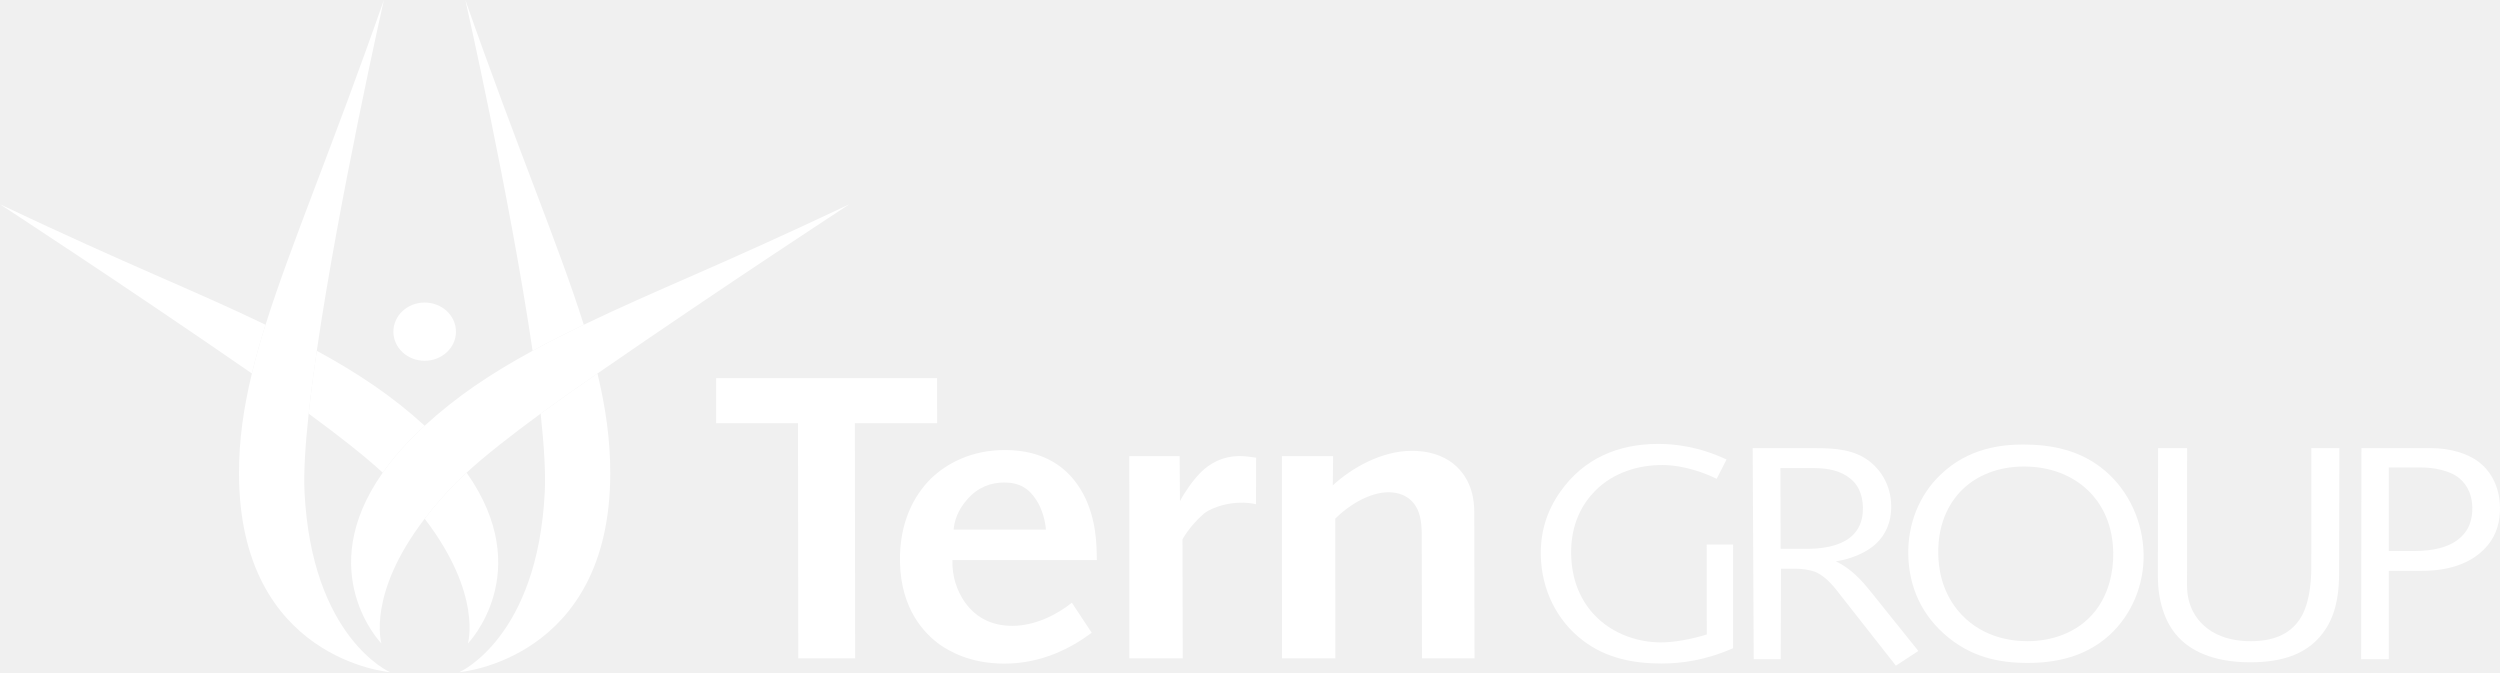
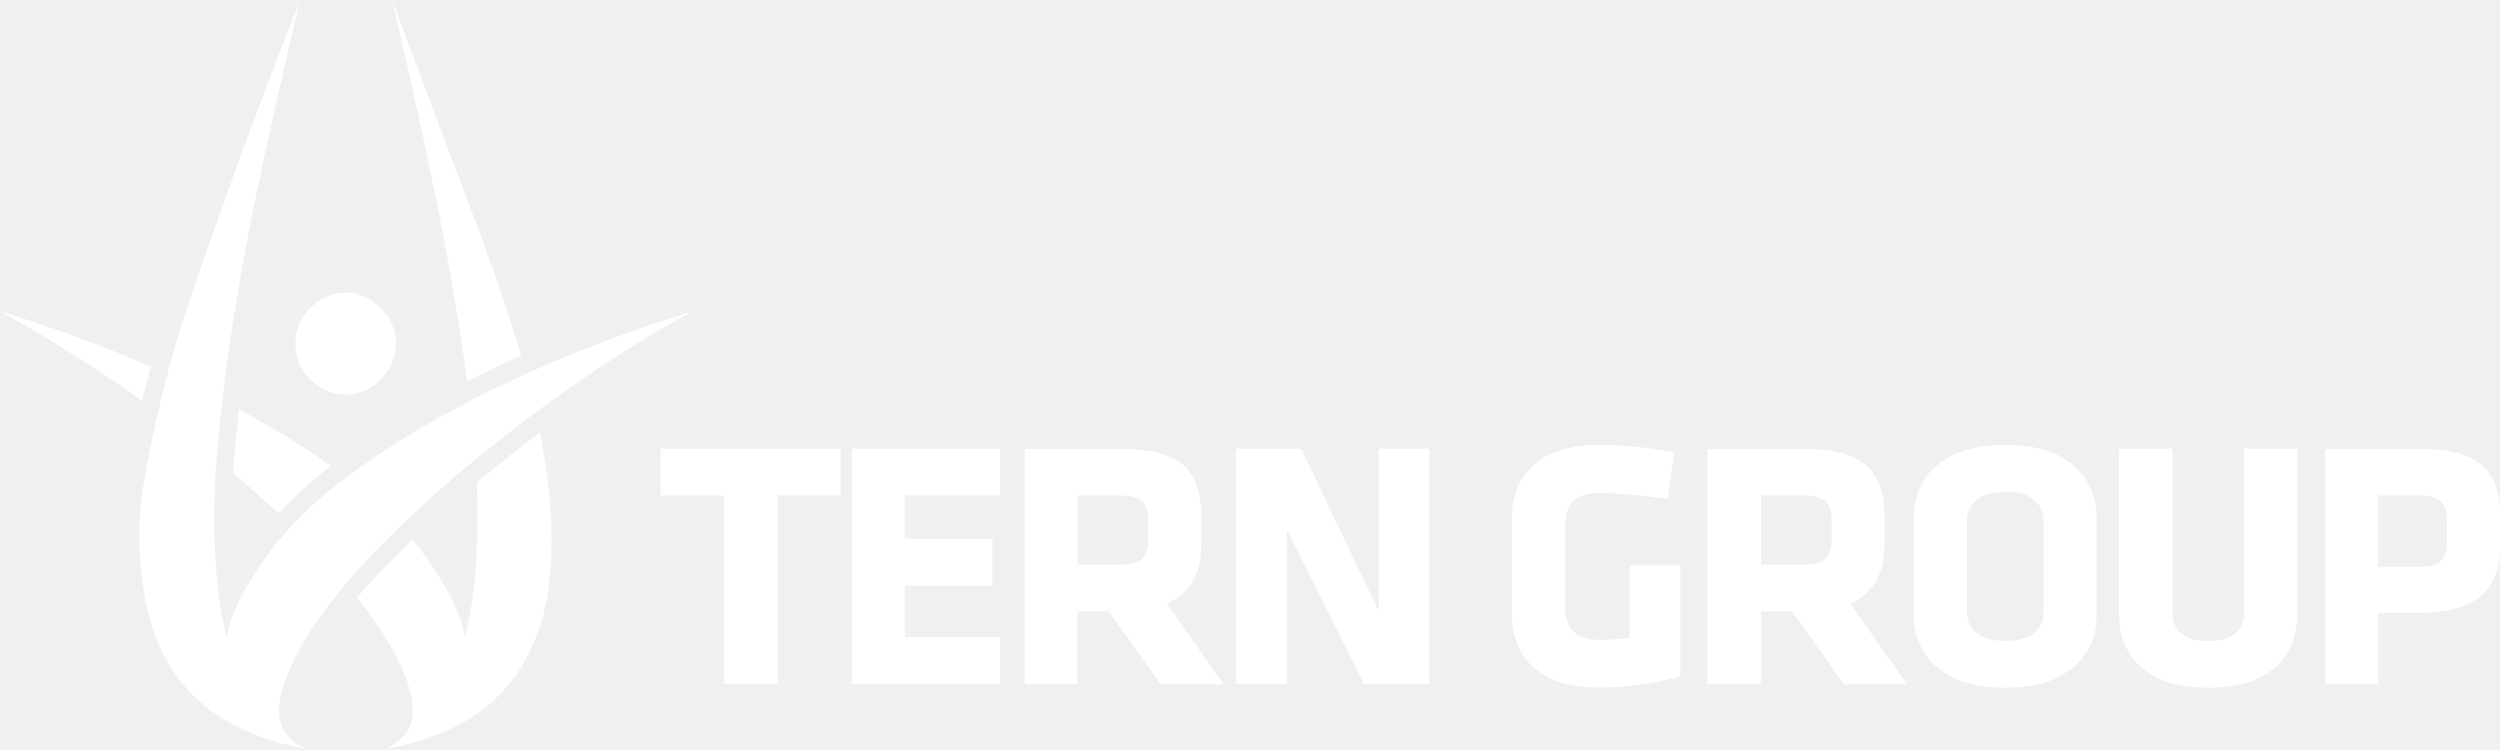
- <svg xmlns="http://www.w3.org/2000/svg" width="212" height="57" viewBox="0 0 212 57" fill="none">
-   <path fill-rule="evenodd" clip-rule="evenodd" d="M79.465 32.065L79.467 35.888H72.493L72.515 55.829H67.693L67.669 35.888H60.73V32.065H79.465Z" fill="white" style="fill:white;fill-opacity:1;" />
-   <path fill-rule="evenodd" clip-rule="evenodd" d="M80.766 47.493C80.721 48.868 81.155 50.111 81.802 51.039C82.836 52.521 84.293 53.072 85.85 53.072C87.779 53.072 89.653 52.108 90.894 51.111L92.577 53.657C90.822 54.967 88.325 56.275 85.171 56.275C82.202 56.275 80.438 55.172 79.685 54.657C78.407 53.726 76.399 51.696 76.318 47.668C76.251 44.256 77.541 41.986 78.924 40.605C80.234 39.331 82.325 38.162 85.219 38.162C88.597 38.162 90.409 39.712 91.363 41.087C92.816 43.12 92.975 45.635 92.998 46.804L93.013 47.493L80.766 47.493ZM88.694 44.91C88.642 44.187 88.4 43.223 87.901 42.432C87.251 41.4 86.425 40.917 85.162 40.917C84.05 40.917 82.945 41.297 82.04 42.33C81.168 43.294 80.926 44.256 80.866 44.91H88.694Z" fill="white" style="fill:white;fill-opacity:1;" />
-   <path fill-rule="evenodd" clip-rule="evenodd" d="M106.508 42.756C104.646 42.343 102.782 43.011 102.125 43.528C101.395 44.151 100.704 44.977 100.275 45.731L100.297 55.829H95.769L95.764 38.679H100.033L100.062 42.497C100.457 41.739 101.142 40.741 101.833 40.05C102.524 39.362 103.587 38.673 105.182 38.673C105.629 38.673 106.224 38.776 106.518 38.811L106.508 42.756Z" fill="white" style="fill:white;fill-opacity:1;" />
-   <path fill-rule="evenodd" clip-rule="evenodd" d="M113.021 41.158C114.626 39.677 117.157 38.231 119.717 38.231C121.648 38.231 122.847 38.918 123.531 39.574C124.814 40.815 125.032 42.361 125.019 43.566L125.039 55.829H120.585L120.562 45.184C120.545 44.358 120.482 43.187 119.617 42.397C119.274 42.087 118.672 41.743 117.748 41.743C116.153 41.743 114.353 42.843 113.228 43.981L113.239 55.829H108.713L108.707 38.679H113.048L113.021 41.158Z" fill="white" style="fill:white;fill-opacity:1;" />
-   <path fill-rule="evenodd" clip-rule="evenodd" d="M145.576 40.603C144.617 40.132 142.815 39.434 140.943 39.434C138.956 39.434 136.818 40.054 135.281 41.611C134.24 42.651 133.18 44.387 133.233 47.005C133.281 49.703 134.433 51.441 135.486 52.428C136.939 53.802 138.936 54.476 140.863 54.476C141.927 54.476 143.399 54.22 144.735 53.802L144.728 46.177H146.967L146.964 54.967C144.607 56.007 142.545 56.266 140.894 56.266C138.603 56.266 136.22 55.851 134.206 54.295C131.994 52.606 130.717 49.962 130.661 47.112C130.623 45.115 131.15 43.347 132.319 41.692C134.31 38.862 137.247 37.644 140.6 37.644C141.999 37.644 144.015 37.849 146.41 38.965L145.576 40.603Z" fill="white" style="fill:white;fill-opacity:1;" />
-   <path fill-rule="evenodd" clip-rule="evenodd" d="M153.939 38.003C155.642 38.003 157.269 38.11 158.601 39.173C159.566 39.949 160.345 41.221 160.373 42.857C160.404 44.363 159.836 45.396 159.095 46.101C158.327 46.827 157.023 47.398 155.683 47.603C156.586 48.043 157.437 48.692 158.469 49.962L162.676 55.201L160.77 56.447L155.759 50.069C155.158 49.29 154.531 48.743 153.916 48.487C153.489 48.328 152.846 48.226 152.286 48.226H151.029L151.005 55.902H148.715L148.628 38.003L153.939 38.003ZM150.998 46.541H153.206C154.268 46.541 155.944 46.409 157.016 45.477C157.566 44.986 157.999 44.231 157.975 43.04C157.95 41.846 157.518 40.94 156.61 40.369C155.705 39.771 154.559 39.692 153.69 39.692H150.98L150.998 46.541Z" fill="white" style="fill:white;fill-opacity:1;" />
-   <path fill-rule="evenodd" clip-rule="evenodd" d="M178.514 39.925C180.588 41.692 181.726 44.334 181.778 46.981C181.827 49.571 180.785 52.115 178.888 53.853C176.827 55.721 174.294 56.217 171.947 56.217C169.487 56.217 167.043 55.721 164.829 53.724C162.579 51.702 161.863 49.212 161.822 47.032C161.773 44.439 162.736 42 164.545 40.266C166.906 37.981 169.753 37.695 171.567 37.695C173.97 37.695 176.439 38.162 178.514 39.925ZM166.552 41.38C165.48 42.361 164.31 44.153 164.364 46.981C164.386 48.145 164.618 50.015 165.992 51.727C167.85 54.01 170.456 54.373 171.912 54.373C173.839 54.373 176.176 53.751 177.705 51.778C178.795 50.379 179.235 48.538 179.203 46.849C179.151 44.129 178.002 42.52 177.148 41.663C176.151 40.676 174.369 39.561 171.632 39.561C169.341 39.561 167.621 40.393 166.552 41.38Z" fill="white" style="fill:white;fill-opacity:1;" />
-   <path fill-rule="evenodd" clip-rule="evenodd" d="M185.467 38.003L185.46 49.651C185.467 51.415 186.242 52.456 186.865 53.024C187.664 53.775 188.959 54.373 190.859 54.373C192.707 54.373 194.118 53.829 194.99 52.555C195.779 51.415 195.998 49.6 195.998 48.145L196.001 38.003H198.378L198.353 48.665C198.347 49.783 198.271 51.702 197.24 53.311C195.856 55.462 193.575 56.163 190.81 56.163C187.512 56.163 185.676 55.074 184.706 54.01C183.509 52.738 182.996 50.819 182.986 48.926L183.006 38.003H185.467Z" fill="white" style="fill:white;fill-opacity:1;" />
-   <path fill-rule="evenodd" clip-rule="evenodd" d="M206.202 38.003C207.741 38.003 209.23 38.447 210.168 39.148C211.103 39.846 211.964 41.118 211.998 43.011C212.023 44.176 211.735 45.294 210.97 46.228C209.247 48.328 206.371 48.407 205.337 48.407H202.571V55.902H200.226L200.25 38.003L206.202 38.003ZM202.568 46.724H204.777C206.312 46.724 207.566 46.409 208.365 45.813C209.465 45.008 209.669 43.919 209.652 43.04C209.627 41.663 208.995 40.86 208.375 40.42C208.232 40.317 207.24 39.641 205.229 39.641H202.571L202.568 46.724Z" fill="white" style="fill:white;fill-opacity:1;" />
-   <path fill-rule="evenodd" clip-rule="evenodd" d="M3.35579e-05 17.325C3.35579e-05 17.325 10.41 24.104 21.359 31.67C21.676 30.336 22.064 28.973 22.518 27.539C16.187 24.495 11.301 22.676 3.35579e-05 17.325Z" fill="white" style="fill:white;fill-opacity:1;" />
-   <path fill-rule="evenodd" clip-rule="evenodd" d="M36.012 36.102C33.316 33.63 30.378 31.659 26.863 29.747C26.587 31.626 26.355 33.417 26.175 35.076C28.723 36.943 30.908 38.659 32.457 40.081C33.341 38.822 34.486 37.512 35.957 36.153C35.974 36.142 35.995 36.12 36.012 36.102Z" fill="white" style="fill:white;fill-opacity:1;" />
-   <path fill-rule="evenodd" clip-rule="evenodd" d="M38.705 40.895C37.646 41.973 36.76 43.004 36.013 43.988C40.939 50.417 39.674 54.572 39.674 54.572C39.674 54.572 45.538 48.551 39.567 40.081C39.256 40.364 38.965 40.641 38.705 40.895Z" fill="white" style="fill:white;fill-opacity:1;" />
-   <path fill-rule="evenodd" clip-rule="evenodd" d="M39.462 2.69577e-05C39.462 2.69577e-05 43.256 16.787 45.163 29.747C46.508 29.013 47.956 28.283 49.505 27.539C47.373 20.78 43.862 12.562 39.462 2.69577e-05Z" fill="white" style="fill:white;fill-opacity:1;" />
-   <path fill-rule="evenodd" clip-rule="evenodd" d="M45.846 35.076C46.131 37.74 46.28 40.047 46.197 41.703C45.596 54.103 38.953 57 38.953 57C38.953 57 51.74 55.969 51.75 40.145C51.756 37.32 51.363 34.585 50.666 31.67C48.97 32.831 47.349 33.98 45.846 35.076Z" fill="white" style="fill:white;fill-opacity:1;" />
-   <path fill-rule="evenodd" clip-rule="evenodd" d="M38.666 28.129C38.666 29.483 37.476 30.595 36.012 30.595C34.542 30.595 33.359 29.483 33.359 28.129C33.359 26.757 34.542 25.656 36.012 25.656C37.476 25.656 38.666 26.757 38.666 28.129Z" fill="white" style="fill:white;fill-opacity:1;" />
-   <path fill-rule="evenodd" clip-rule="evenodd" d="M72.022 17.325C60.722 22.676 55.834 24.495 49.505 27.539C47.957 28.283 46.508 29.013 45.164 29.747C41.647 31.659 38.705 33.63 36.013 36.102C35.996 36.12 35.975 36.142 35.958 36.153C34.487 37.512 33.342 38.822 32.458 40.081C26.482 48.551 32.347 54.572 32.347 54.572C32.347 54.572 31.084 50.417 36.013 43.988C36.76 43.004 37.646 41.973 38.705 40.895C38.965 40.641 39.256 40.364 39.567 40.081C41.114 38.659 43.3 36.943 45.847 35.076C47.35 33.98 48.971 32.831 50.666 31.67C61.617 24.104 72.022 17.325 72.022 17.325ZM22.519 27.539C22.065 28.973 21.677 30.336 21.36 31.67C20.656 34.585 20.262 37.32 20.267 40.145C20.284 55.969 33.07 57 33.07 57C33.07 57 26.428 54.103 25.823 41.703C25.743 40.047 25.889 37.74 26.176 35.076C26.356 33.417 26.587 31.626 26.864 29.747C28.758 16.787 32.553 -6.10352e-05 32.553 -6.10352e-05C28.158 12.562 24.643 20.78 22.519 27.539Z" fill="white" style="fill:white;fill-opacity:1;" />
+ <svg xmlns="http://www.w3.org/2000/svg" width="267" height="80" viewBox="0 0 267 80" fill="none">
+   <path fill-rule="evenodd" clip-rule="evenodd" d="M267 55.042V58.336C267 60.749 266.302 62.512 264.921 63.66C263.524 64.859 261.312 65.457 258.302 65.457H253.977V73.078H248.322V47.953H258.601C260.663 47.953 262.293 48.22 263.508 48.752C264.722 49.235 265.62 50.033 266.219 51.131C266.734 52.146 267 53.461 267 55.042ZM258.302 52.912H253.977V60.532H258.302C259.516 60.532 260.331 60.3 260.763 59.817C261.196 59.351 261.395 58.652 261.345 57.737V55.524C261.345 54.626 261.129 53.977 260.68 53.561C260.264 53.145 259.483 52.912 258.302 52.912Z" fill="white" style="fill:white;fill-opacity:1;" />
+   <path fill-rule="evenodd" clip-rule="evenodd" d="M244.463 69.434C243.848 70.599 242.85 71.564 241.469 72.313C240.056 73.061 238.176 73.444 235.848 73.444C233.486 73.444 231.606 73.061 230.226 72.313C228.796 71.531 227.798 70.582 227.232 69.434C226.617 68.303 226.317 67.055 226.317 65.724V47.92H232.022V65.191C231.989 66.223 232.255 67.005 232.854 67.57C233.436 68.153 234.434 68.452 235.848 68.452C237.228 68.452 238.226 68.153 238.808 67.57C239.39 67.038 239.69 66.239 239.69 65.191V47.92H245.345V65.724C245.328 67.038 245.045 68.269 244.463 69.434Z" fill="white" style="fill:white;fill-opacity:1;" />
+   <path fill-rule="evenodd" clip-rule="evenodd" d="M223.922 55.241V65.724C223.922 67.072 223.606 68.319 222.957 69.434C222.342 70.566 221.311 71.531 219.83 72.313C218.417 73.061 216.537 73.444 214.175 73.444C211.83 73.444 209.934 73.061 208.47 72.313C207.023 71.564 205.976 70.599 205.344 69.434C204.712 68.236 204.379 67.005 204.379 65.724V55.241C204.379 53.96 204.695 52.729 205.344 51.531C205.976 50.366 207.007 49.401 208.47 48.652C209.934 47.903 211.83 47.521 214.175 47.521C216.537 47.521 218.417 47.903 219.83 48.652C221.294 49.434 222.342 50.399 222.957 51.531C223.606 52.662 223.922 53.894 223.922 55.241ZM217.269 53.411C216.654 52.829 215.622 52.529 214.192 52.529C212.778 52.529 211.73 52.829 211.065 53.411C210.4 53.96 210.067 54.725 210.067 55.707V65.275C210.067 66.256 210.4 67.022 211.065 67.571C211.73 68.153 212.778 68.453 214.192 68.453C215.622 68.453 216.654 68.153 217.269 67.571C217.934 67.038 218.267 66.273 218.267 65.275V55.707C218.267 54.725 217.934 53.96 217.269 53.411Z" fill="white" style="fill:white;fill-opacity:1;" />
+   <path fill-rule="evenodd" clip-rule="evenodd" d="M161.467 55.241C161.467 53.727 161.816 52.379 162.515 51.198C163.23 50.017 164.261 49.118 165.592 48.486C166.989 47.853 168.702 47.521 170.714 47.521C172.045 47.521 173.475 47.587 175.006 47.737C176.303 47.887 177.567 48.087 178.798 48.319L178.083 53.278C177.035 53.145 176.203 53.028 175.621 52.945C174.407 52.862 173.509 52.795 172.96 52.729C171.796 52.679 171.047 52.645 170.714 52.645C169.334 52.696 168.386 53.028 167.887 53.644C167.371 54.293 167.138 55.108 167.172 56.106V64.759C167.138 65.74 167.371 66.572 167.887 67.254C168.369 67.937 169.301 68.286 170.714 68.336C171.413 68.336 171.929 68.319 172.261 68.286C173.176 68.203 173.775 68.153 174.058 68.12V60.383H179.463V72.246C177.783 72.695 176.32 72.978 175.089 73.128C173.775 73.328 172.311 73.428 170.714 73.428C168.702 73.428 167.005 73.111 165.592 72.463C164.211 71.78 163.197 70.882 162.515 69.75C161.816 68.536 161.467 67.188 161.467 65.707V55.241Z" fill="white" style="fill:white;fill-opacity:1;" />
+   <path fill-rule="evenodd" clip-rule="evenodd" d="M147.246 65.274V47.92H152.651V73.045H145.666L137.433 56.539V73.045H132.027V47.92H138.963L147.246 65.274Z" fill="white" style="fill:white;fill-opacity:1;" />
+   <path fill-rule="evenodd" clip-rule="evenodd" d="M127.488 51.081C128.02 52.13 128.286 53.461 128.286 55.042V58.17C128.286 59.734 127.987 61.048 127.404 62.08C126.822 63.128 125.891 63.927 124.61 64.459L130.681 73.078H123.945L118.406 65.291H115.08V73.078H109.425V47.953H119.87C121.949 47.953 123.612 48.22 124.826 48.752C126.024 49.201 126.905 50 127.488 51.081ZM121.966 53.494C121.483 53.111 120.702 52.912 119.587 52.912H115.096V60.316H119.587C120.785 60.316 121.6 60.1 121.999 59.651C122.448 59.201 122.664 58.502 122.631 57.571V55.574C122.664 54.626 122.448 53.943 121.966 53.494Z" fill="white" style="fill:white;fill-opacity:1;" />
+   <path fill-rule="evenodd" clip-rule="evenodd" d="M201.252 55.042V58.17C201.252 59.767 200.952 61.065 200.337 62.08C199.755 63.128 198.84 63.91 197.593 64.459L203.663 73.078H196.927L191.389 65.291H188.062V73.078H182.357V47.953H192.836C194.898 47.953 196.528 48.22 197.742 48.752C198.973 49.251 199.855 50.033 200.404 51.131C200.986 52.113 201.252 53.428 201.252 55.042ZM192.57 52.912H188.079V60.316H192.57C193.767 60.316 194.582 60.1 194.981 59.651C195.397 59.201 195.613 58.502 195.613 57.571V55.574C195.613 54.592 195.397 53.894 194.948 53.494C194.466 53.111 193.667 52.912 192.57 52.912Z" fill="white" style="fill:white;fill-opacity:1;" />
+   <path fill-rule="evenodd" clip-rule="evenodd" d="M55.653 38.003C53.69 38.868 51.794 39.767 49.981 40.682C49.948 40.699 49.931 40.715 49.898 40.732C49.898 40.699 49.898 40.666 49.881 40.632C49.449 37.454 48.999 34.509 48.534 31.797C47.203 23.844 44.991 13.245 41.881 0.017C42.463 1.564 43.71 4.892 45.623 9.983C47.453 14.892 49.016 19.002 50.28 22.313C52.509 28.203 54.305 33.411 55.636 37.904C55.636 37.937 55.653 37.97 55.653 38.003Z" fill="white" style="fill:white;fill-opacity:1;" />
+   <path fill-rule="evenodd" clip-rule="evenodd" d="M31.851 0.765C31.319 3.095 30.537 6.522 29.489 11.048C28.458 15.591 27.593 19.617 26.894 23.111C24.965 32.779 23.718 41.498 23.119 49.251C23.036 50.349 22.969 51.414 22.936 52.463C22.819 56.273 22.919 59.684 23.268 62.745C23.535 64.958 23.851 66.755 24.233 68.153C24.366 66.622 25.181 64.609 26.695 62.08C27.576 60.549 28.624 59.068 29.822 57.637C29.822 57.637 29.838 57.637 29.838 57.654C31.817 55.275 34.213 53.045 37.007 50.982C42.612 46.772 49.398 42.912 57.332 39.418C62.504 37.121 68.043 35.075 73.964 33.261C69.54 35.624 64.899 38.536 60.026 41.997C53.573 46.572 47.751 51.364 42.562 56.389C39.552 59.318 37.073 62.047 35.144 64.592C33.314 66.988 31.951 69.201 31.036 71.231C30.138 73.278 29.722 74.925 29.805 76.206C29.921 77.953 30.919 79.235 32.815 80C27.726 79.085 23.751 77.255 20.873 74.509C17.963 71.714 16.133 67.987 15.385 63.311C14.719 59.118 14.719 55.141 15.385 51.364C16.366 45.857 17.564 40.782 18.944 36.173C19.709 33.627 21.223 29.168 23.501 22.762C25.963 15.807 28.807 8.22 32.05 0C31.967 0.25 31.901 0.499 31.851 0.765Z" fill="white" style="fill:white;fill-opacity:1;" />
+   <path fill-rule="evenodd" clip-rule="evenodd" d="M0 33.245C5.871 35.042 11.243 37.022 16.117 39.185C15.751 40.466 15.435 41.681 15.152 42.829C13.722 41.764 11.659 40.349 8.981 38.619C5.555 36.423 2.561 34.626 0 33.245Z" fill="white" style="fill:white;fill-opacity:1;" />
+   <path fill-rule="evenodd" clip-rule="evenodd" d="M33.099 32.912C34.246 31.797 35.527 31.248 36.924 31.248C38.304 31.248 39.552 31.797 40.666 32.912C41.747 33.993 42.296 35.241 42.296 36.656C42.296 38.12 41.747 39.401 40.666 40.483C39.635 41.597 38.388 42.147 36.924 42.147C35.444 42.147 34.163 41.597 33.099 40.483C32.067 39.451 31.552 38.187 31.552 36.656C31.568 35.175 32.084 33.927 33.099 32.912Z" fill="white" style="fill:white;fill-opacity:1;" />
+   <path fill-rule="evenodd" clip-rule="evenodd" d="M29.773 54.825C29.756 54.825 29.756 54.842 29.773 54.825C29.739 54.809 29.706 54.775 29.673 54.759C28.043 53.245 26.446 51.83 24.899 50.516C24.916 50.216 24.933 49.917 24.966 49.617C25.116 47.704 25.299 45.74 25.531 43.71C28.958 45.557 32.184 47.554 35.245 49.684C35.278 49.7 35.311 49.734 35.344 49.75C33.232 51.348 31.386 53.045 29.773 54.825Z" fill="white" style="fill:white;fill-opacity:1;" />
+   <path fill-rule="evenodd" clip-rule="evenodd" d="M50.911 51.531C50.995 51.464 51.078 51.398 51.161 51.314C53.257 49.584 55.419 47.87 57.664 46.206C57.997 47.87 58.279 49.601 58.512 51.364C59.045 55.923 59.045 59.9 58.512 63.311C57.764 67.987 55.934 71.714 53.024 74.509C50.163 77.254 46.188 79.085 41.082 80C42.978 79.218 43.992 77.953 44.092 76.206C44.175 74.925 43.759 73.278 42.861 71.231C41.847 68.968 40.283 66.506 38.138 63.81C38.154 63.777 38.188 63.76 38.204 63.727C39.701 61.997 41.414 60.2 43.344 58.319C43.577 58.087 43.826 57.87 44.059 57.637C45.256 59.068 46.288 60.549 47.186 62.08C48.683 64.609 49.514 66.622 49.647 68.153C50.013 66.755 50.329 64.958 50.612 62.745C50.978 59.434 51.078 55.707 50.911 51.531Z" fill="white" style="fill:white;fill-opacity:1;" />
+   <path fill-rule="evenodd" clip-rule="evenodd" d="M106.829 52.912H96.633V57.537H105.998V62.562H96.633V68.053H106.829V73.045H90.978V47.92H106.829V52.912Z" fill="white" style="fill:white;fill-opacity:1;" />
+   <path fill-rule="evenodd" clip-rule="evenodd" d="M89.781 52.912H83.045V73.045H77.34V52.912H70.57V47.92H89.781V52.912Z" fill="white" style="fill:white;fill-opacity:1;" />
</svg>
